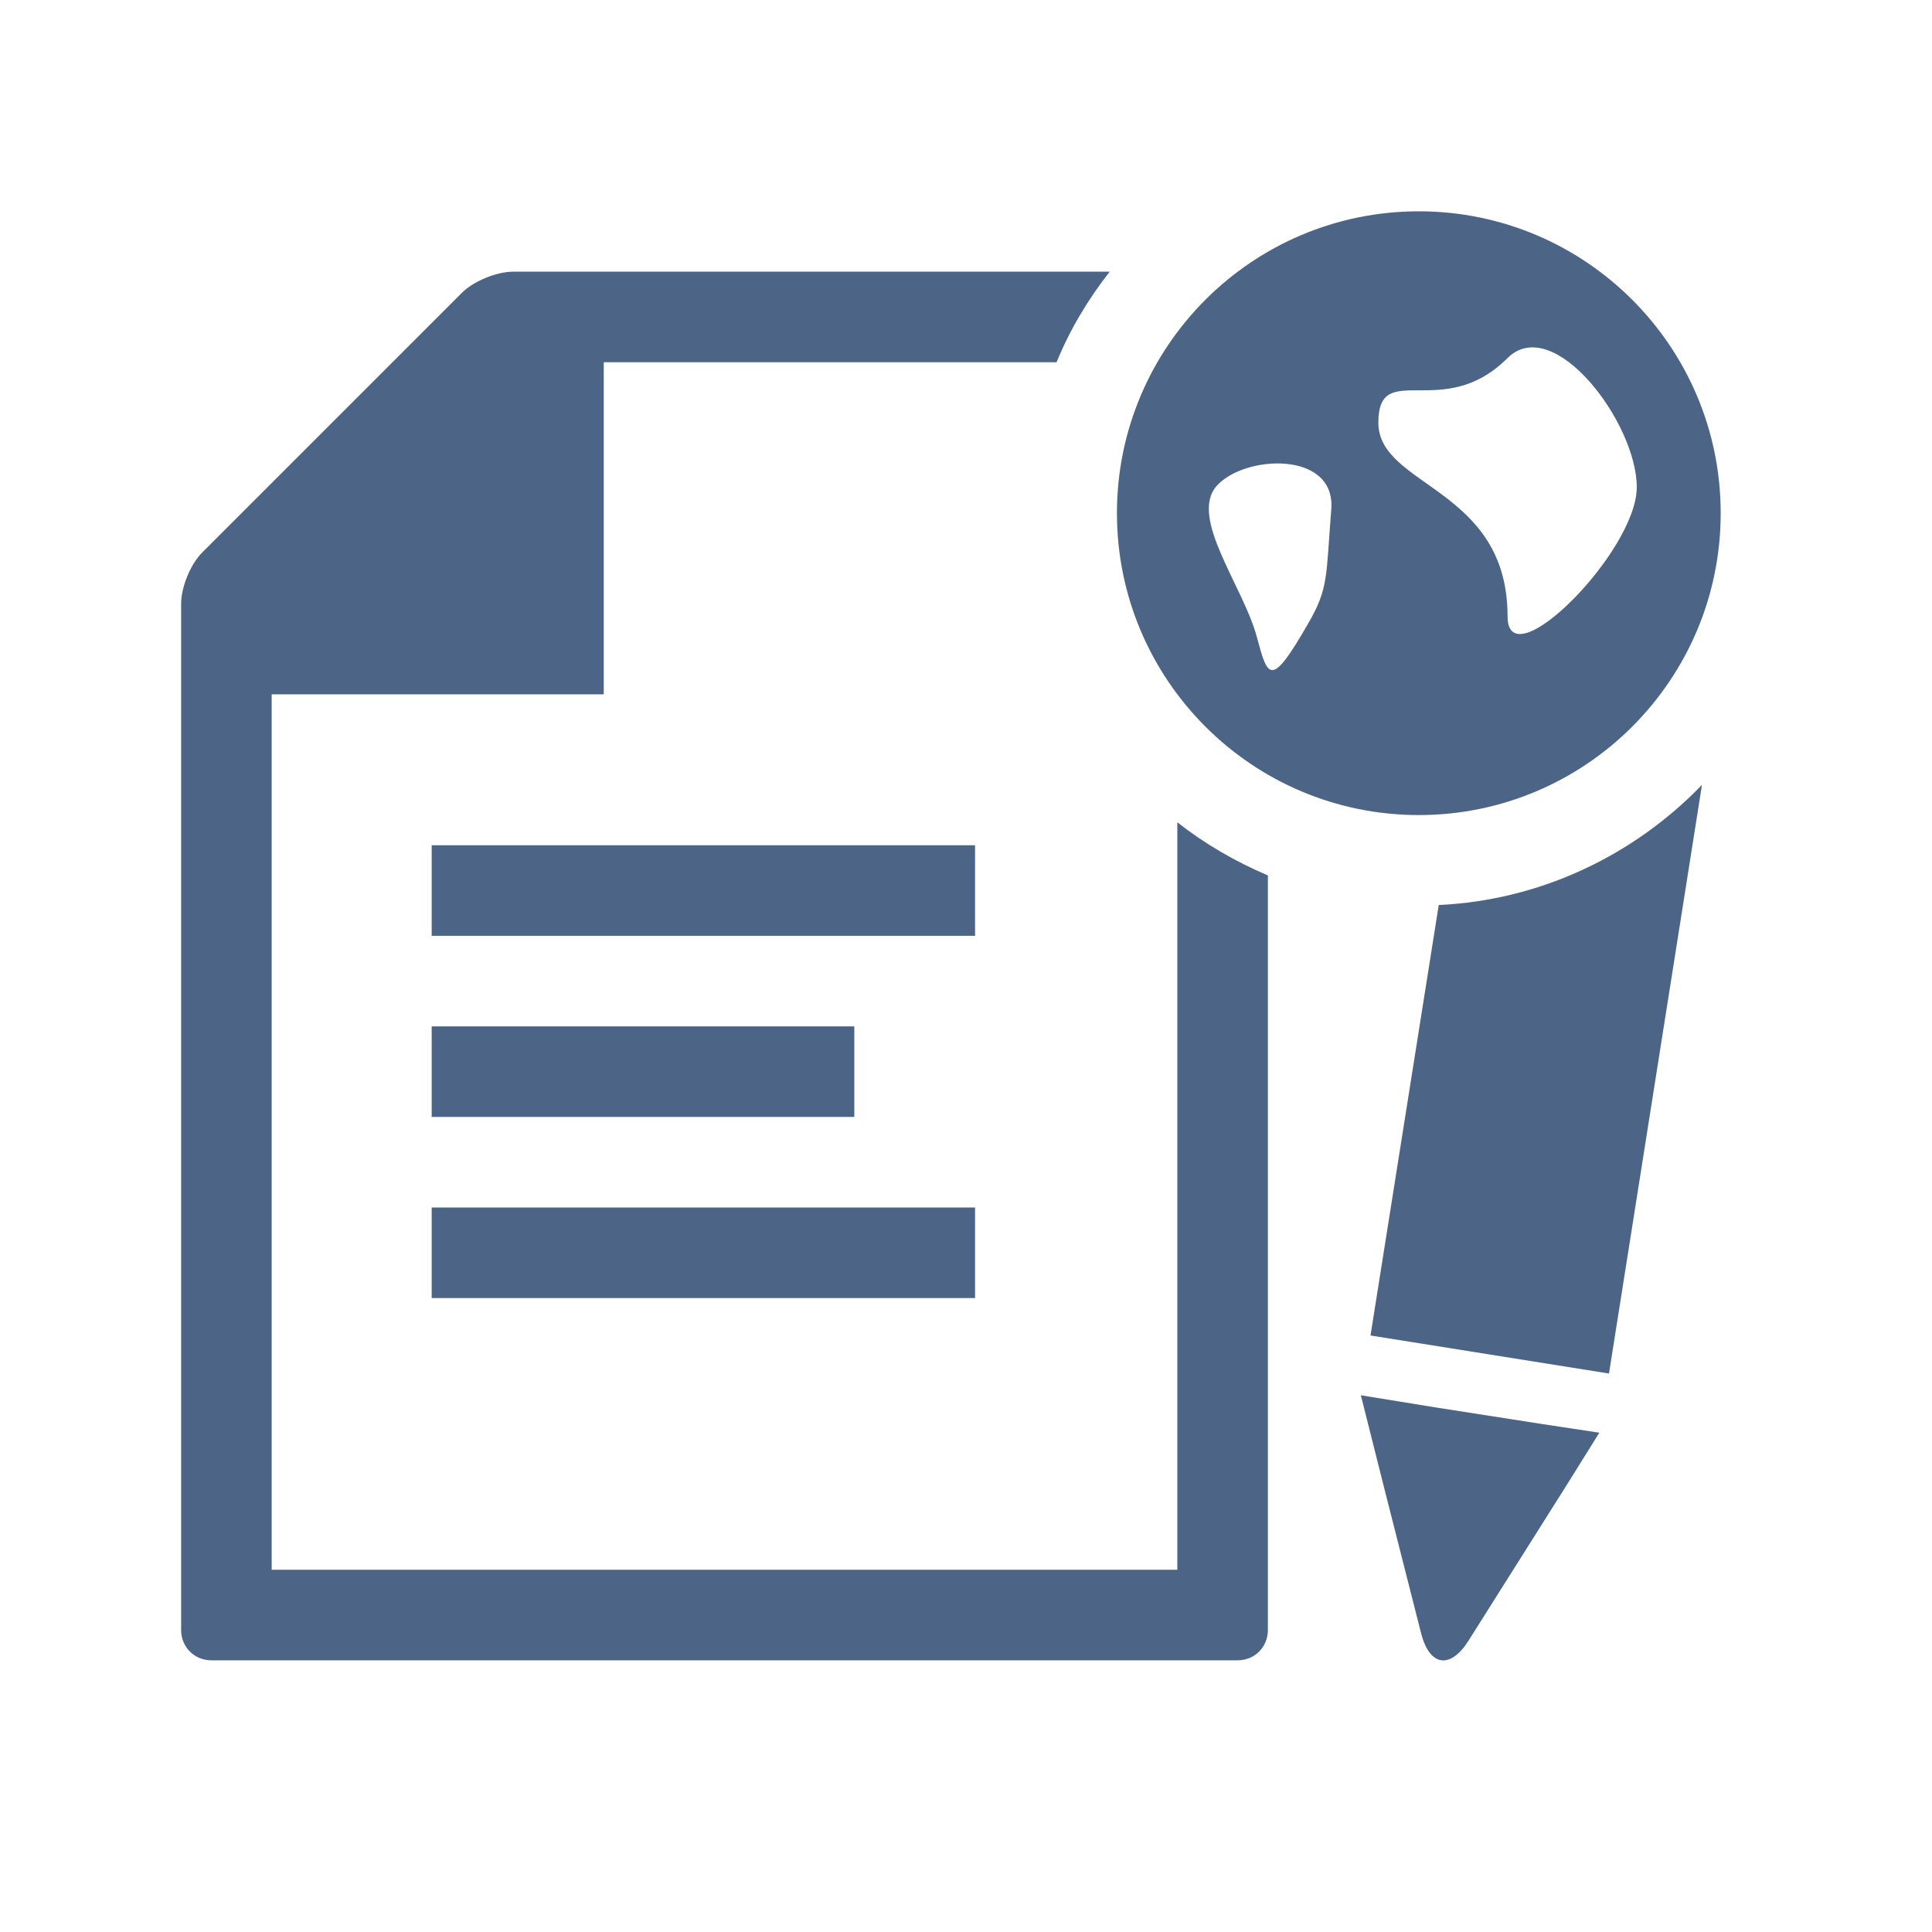
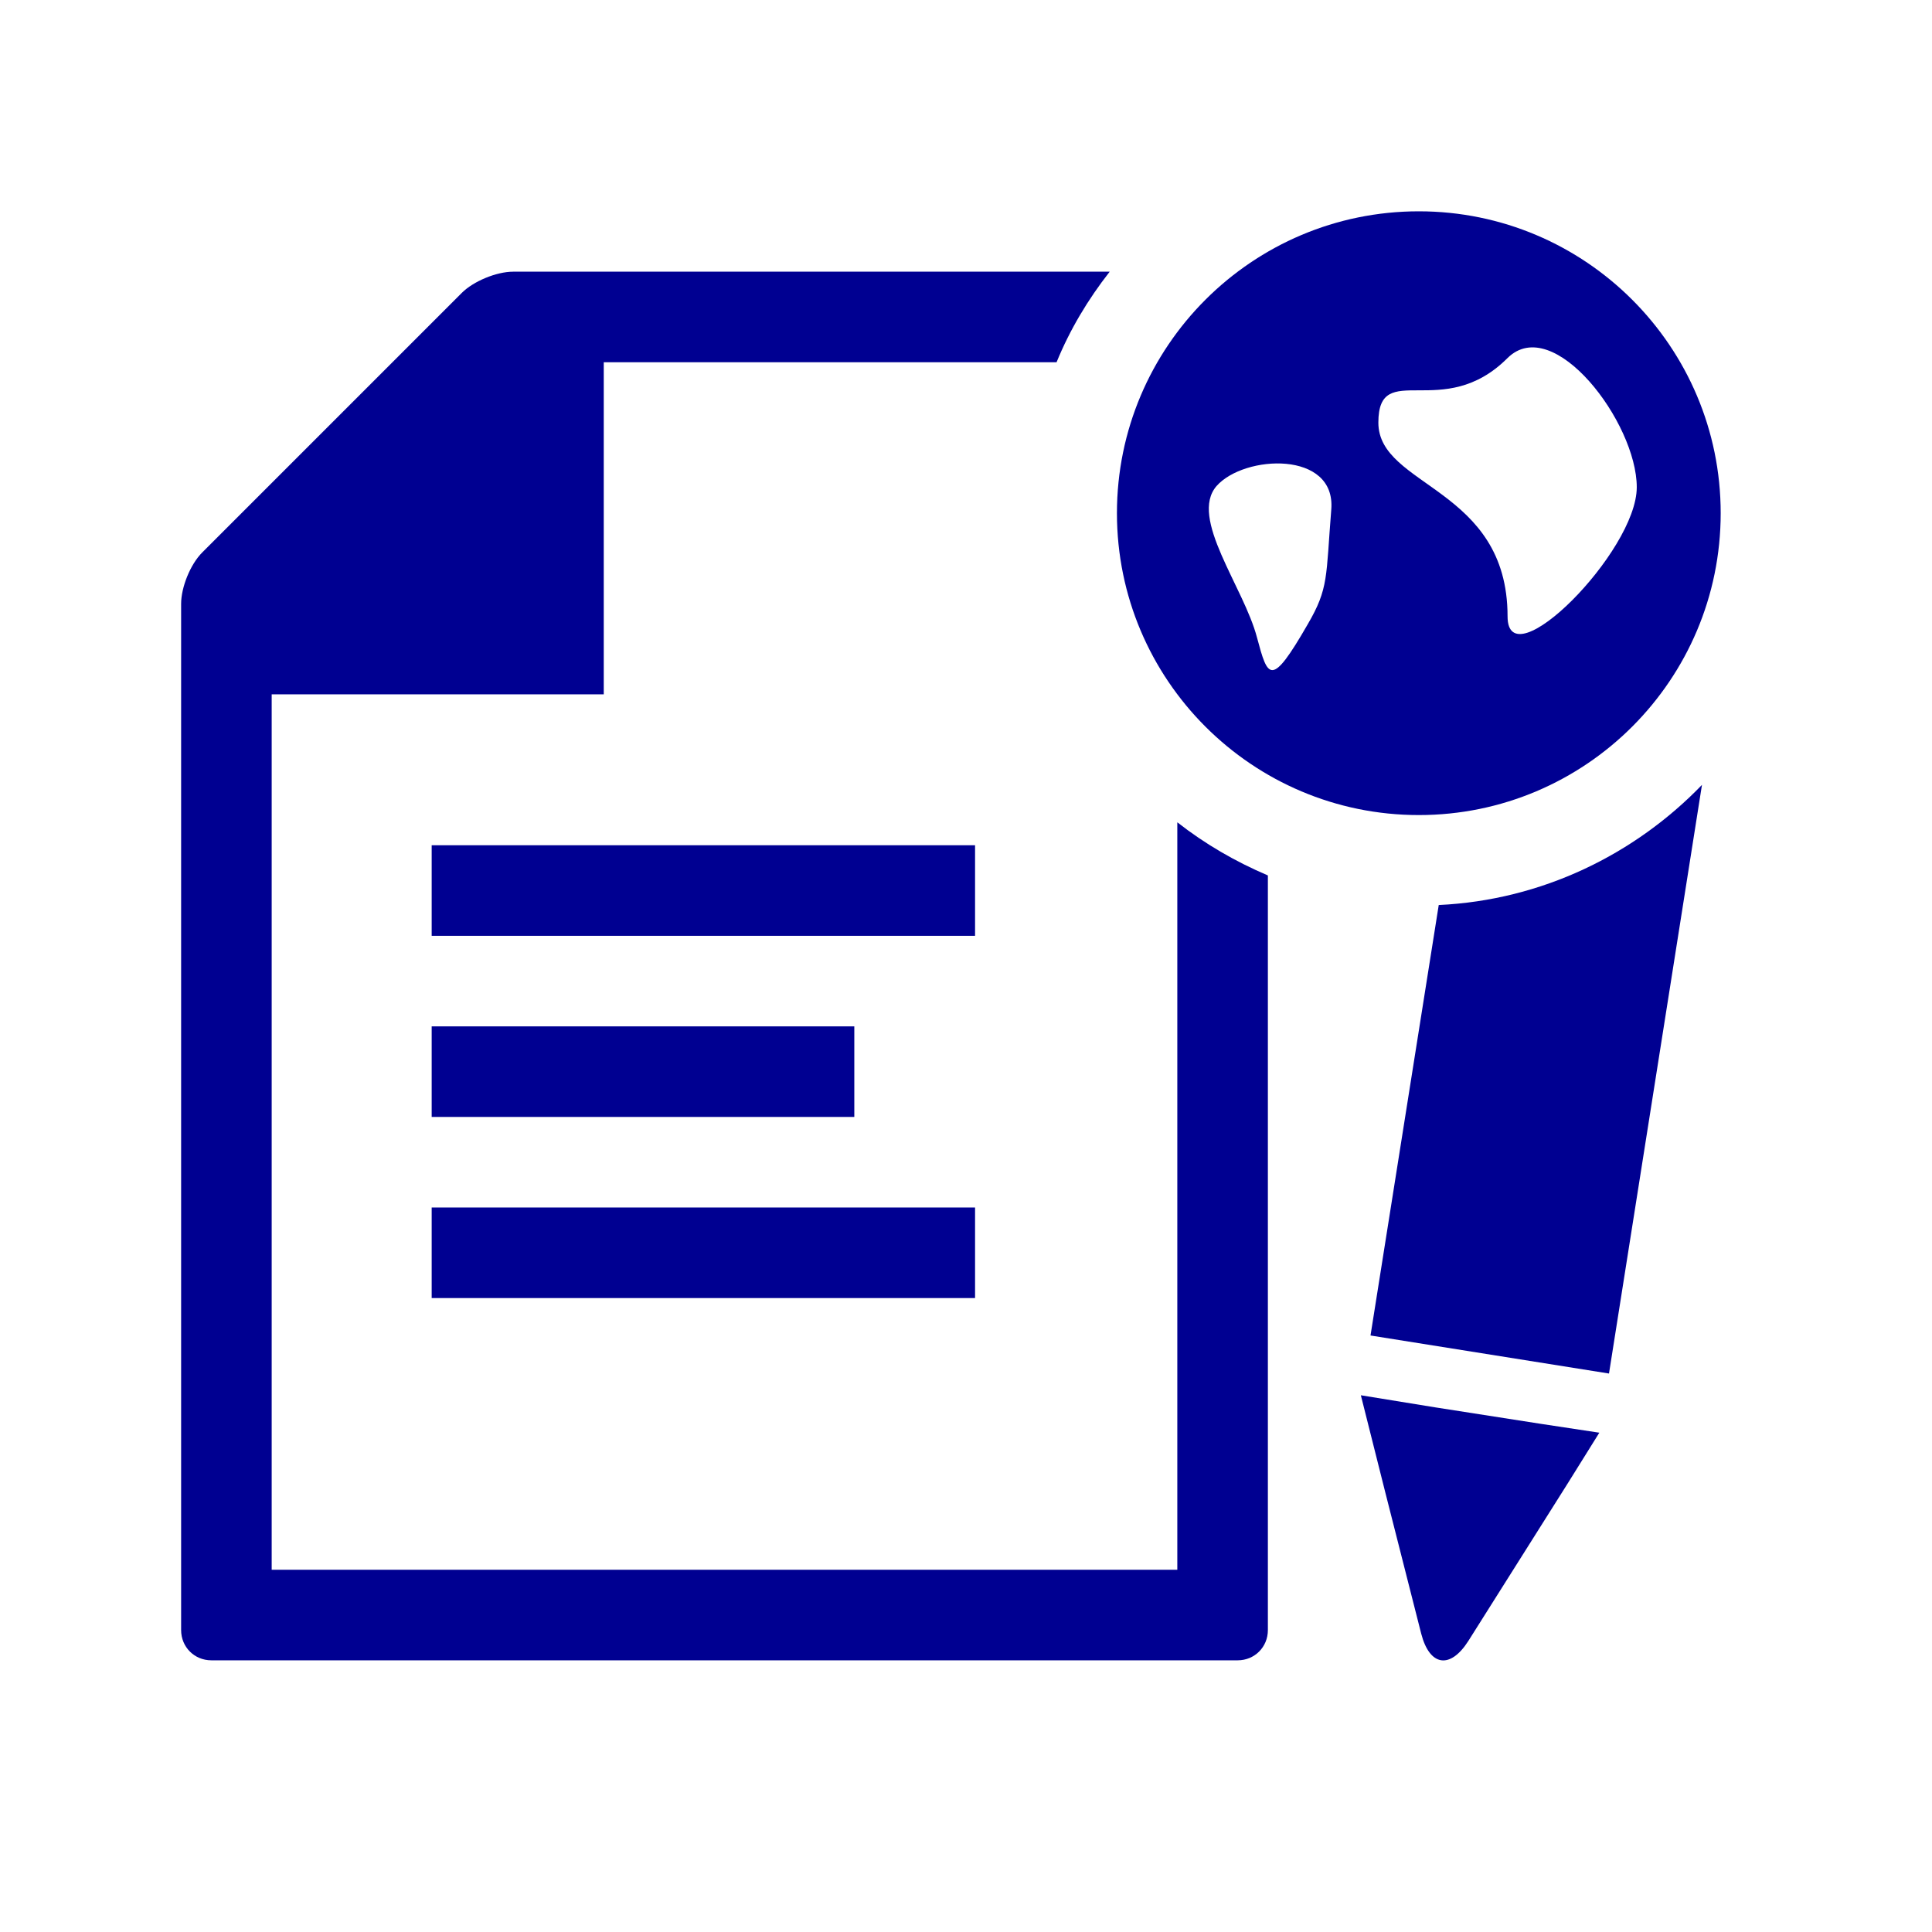
<svg xmlns="http://www.w3.org/2000/svg" xmlns:xlink="http://www.w3.org/1999/xlink" version="1.1" id="Layer_1" x="0px" y="0px" viewBox="0 0 320 320" style="enable-background:new 0 0 320 320;" xml:space="preserve">
  <style type="text/css">
- 	.st0{clip-path:url(#SVGID_00000099636185352463807590000011765534874235797402_);fill:#4C6586;}
- 	.st1{fill:#4C6586;}
- 	.st2{clip-path:url(#SVGID_00000048492090161891280840000009308363334630221465_);fill:#4C6586;}
- 	.st3{clip-path:url(#SVGID_00000030484338982923360170000004280417894038220192_);fill:#4C6586;}
- 	.st4{clip-path:url(#SVGID_00000119111435387645080320000001562870525986266801_);fill:#4C6586;}
+ 	.st0{clip-path:url(#SVGID_00000099636185352463807590000011765534874235797402_);fill:#000091;}
+ 	.st1{fill:#000091;}
+ 	.st2{clip-path:url(#SVGID_00000048492090161891280840000009308363334630221465_);fill:#000091;}
+ 	.st3{clip-path:url(#SVGID_00000030484338982923360170000004280417894038220192_);fill:#000091;}
+ 	.st4{clip-path:url(#SVGID_00000119111435387645080320000001562870525986266801_);fill:#000091;}
	.st5{fill:none;}
</style>
  <g>
    <g>
      <defs>
        <rect id="SVGID_1_" x="30" y="35" width="255" height="240" />
      </defs>
      <clipPath id="SVGID_00000168814850522262060310000013883796865759769744_">
        <use xlink:href="#SVGID_1_" style="overflow:visible;" />
      </clipPath>
-       <path style="clip-path:url(#SVGID_00000168814850522262060310000013883796865759769744_);fill:#4C6586;" d="M183.8,45H100H89.8H85    c-2.8,0-6.6,1.6-8.5,3.5l-43,43c-2,2-3.5,5.8-3.5,8.5v7.7v7.3v155c0,2.8,2.2,5,5,5h170c2.8,0,5-2.2,5-5V145    c-5.4-2.3-10.4-5.2-15-8.8V260H45V115h55V60h75C177.2,54.6,180.2,49.6,183.8,45" />
+       <path style="clip-path:url(#SVGID_00000168814850522262060310000013883796865759769744_);fill:#000091;" d="M183.8,45H100H89.8H85    c-2.8,0-6.6,1.6-8.5,3.5l-43,43c-2,2-3.5,5.8-3.5,8.5v7.7v7.3v155c0,2.8,2.2,5,5,5h170c2.8,0,5-2.2,5-5V145    c-5.4-2.3-10.4-5.2-15-8.8V260H45V115h55V60h75C177.2,54.6,180.2,49.6,183.8,45" />
    </g>
  </g>
  <rect x="71.5" y="140" class="st1" width="90" height="15" />
  <rect x="71.5" y="170" class="st1" width="70" height="15" />
  <rect x="71.5" y="200" class="st1" width="90" height="15" />
  <g>
    <g>
      <defs>
        <rect id="SVGID_00000052784147523157541730000016421240323025652651_" x="30" y="35" width="255" height="240" />
      </defs>
      <clipPath id="SVGID_00000077314603492642337580000004852126113688782007_">
        <use xlink:href="#SVGID_00000052784147523157541730000016421240323025652651_" style="overflow:visible;" />
      </clipPath>
-       <path style="clip-path:url(#SVGID_00000077314603492642337580000004852126113688782007_);fill:#4C6586;" d="M238.3,149.9    L227,221.2l39.5,6.3l15.4-97.5C270.8,141.5,255.4,149.1,238.3,149.9" />
+       <path style="clip-path:url(#SVGID_00000077314603492642337580000004852126113688782007_);fill:#000091;" d="M238.3,149.9    L227,221.2l39.5,6.3l15.4-97.5C270.8,141.5,255.4,149.1,238.3,149.9" />
    </g>
    <g>
      <defs>
        <rect id="SVGID_00000180368662781939381580000002237706208718580653_" x="30" y="35" width="255" height="240" />
      </defs>
      <clipPath id="SVGID_00000067222423713106222570000004128730580792870586_">
        <use xlink:href="#SVGID_00000180368662781939381580000002237706208718580653_" style="overflow:visible;" />
      </clipPath>
-       <path style="clip-path:url(#SVGID_00000067222423713106222570000004128730580792870586_);fill:#4C6586;" d="M271.1,80.7    c0,10.7-21.4,32.1-21.4,21.4c0-21.4-21.4-21.4-21.4-32.1s10.7,0,21.4-10.7C257.3,51.8,271.1,70,271.1,80.7 M220.5,84.4    c-0.9,11.2-0.4,13-3.9,19c-6.1,10.6-6.6,8.9-8.4,2.2c-2.2-8.4-11.3-19.8-6.7-25.1C206.1,75.3,221.3,74.6,220.5,84.4 M285,85    c0-27.6-22.4-50-50-50s-50,22.4-50,50s22.4,50,50,50S285,112.6,285,85" />
+       <path style="clip-path:url(#SVGID_00000067222423713106222570000004128730580792870586_);fill:#000091;" d="M271.1,80.7    c0,10.7-21.4,32.1-21.4,21.4c0-21.4-21.4-21.4-21.4-32.1s10.7,0,21.4-10.7C257.3,51.8,271.1,70,271.1,80.7 M220.5,84.4    c-0.9,11.2-0.4,13-3.9,19c-6.1,10.6-6.6,8.9-8.4,2.2c-2.2-8.4-11.3-19.8-6.7-25.1C206.1,75.3,221.3,74.6,220.5,84.4 M285,85    c0-27.6-22.4-50-50-50s-50,22.4-50,50s22.4,50,50,50S285,112.6,285,85" />
    </g>
    <g>
      <defs>
        <rect id="SVGID_00000023281460021284488890000010473255157177128068_" x="30" y="35" width="255" height="240" />
      </defs>
      <clipPath id="SVGID_00000168113268141585337070000006644366707347576994_">
        <use xlink:href="#SVGID_00000023281460021284488890000010473255157177128068_" style="overflow:visible;" />
      </clipPath>
-       <path style="clip-path:url(#SVGID_00000168113268141585337070000006644366707347576994_);fill:#4C6586;" d="M255,235.8l-17.3-2.7    l-12.3-2l4,15.9l0,0l6,23.6c1.4,5.4,4.8,5.9,7.8,1.2l16.4-26l0,0l5.3-8.5L255,235.8L255,235.8z" />
+       <path style="clip-path:url(#SVGID_00000168113268141585337070000006644366707347576994_);fill:#000091;" d="M255,235.8l-17.3-2.7    l-12.3-2l4,15.9l0,0l6,23.6c1.4,5.4,4.8,5.9,7.8,1.2l16.4-26l0,0l5.3-8.5L255,235.8L255,235.8z" />
    </g>
  </g>
  <rect class="st5" width="320" height="320" />
</svg>
